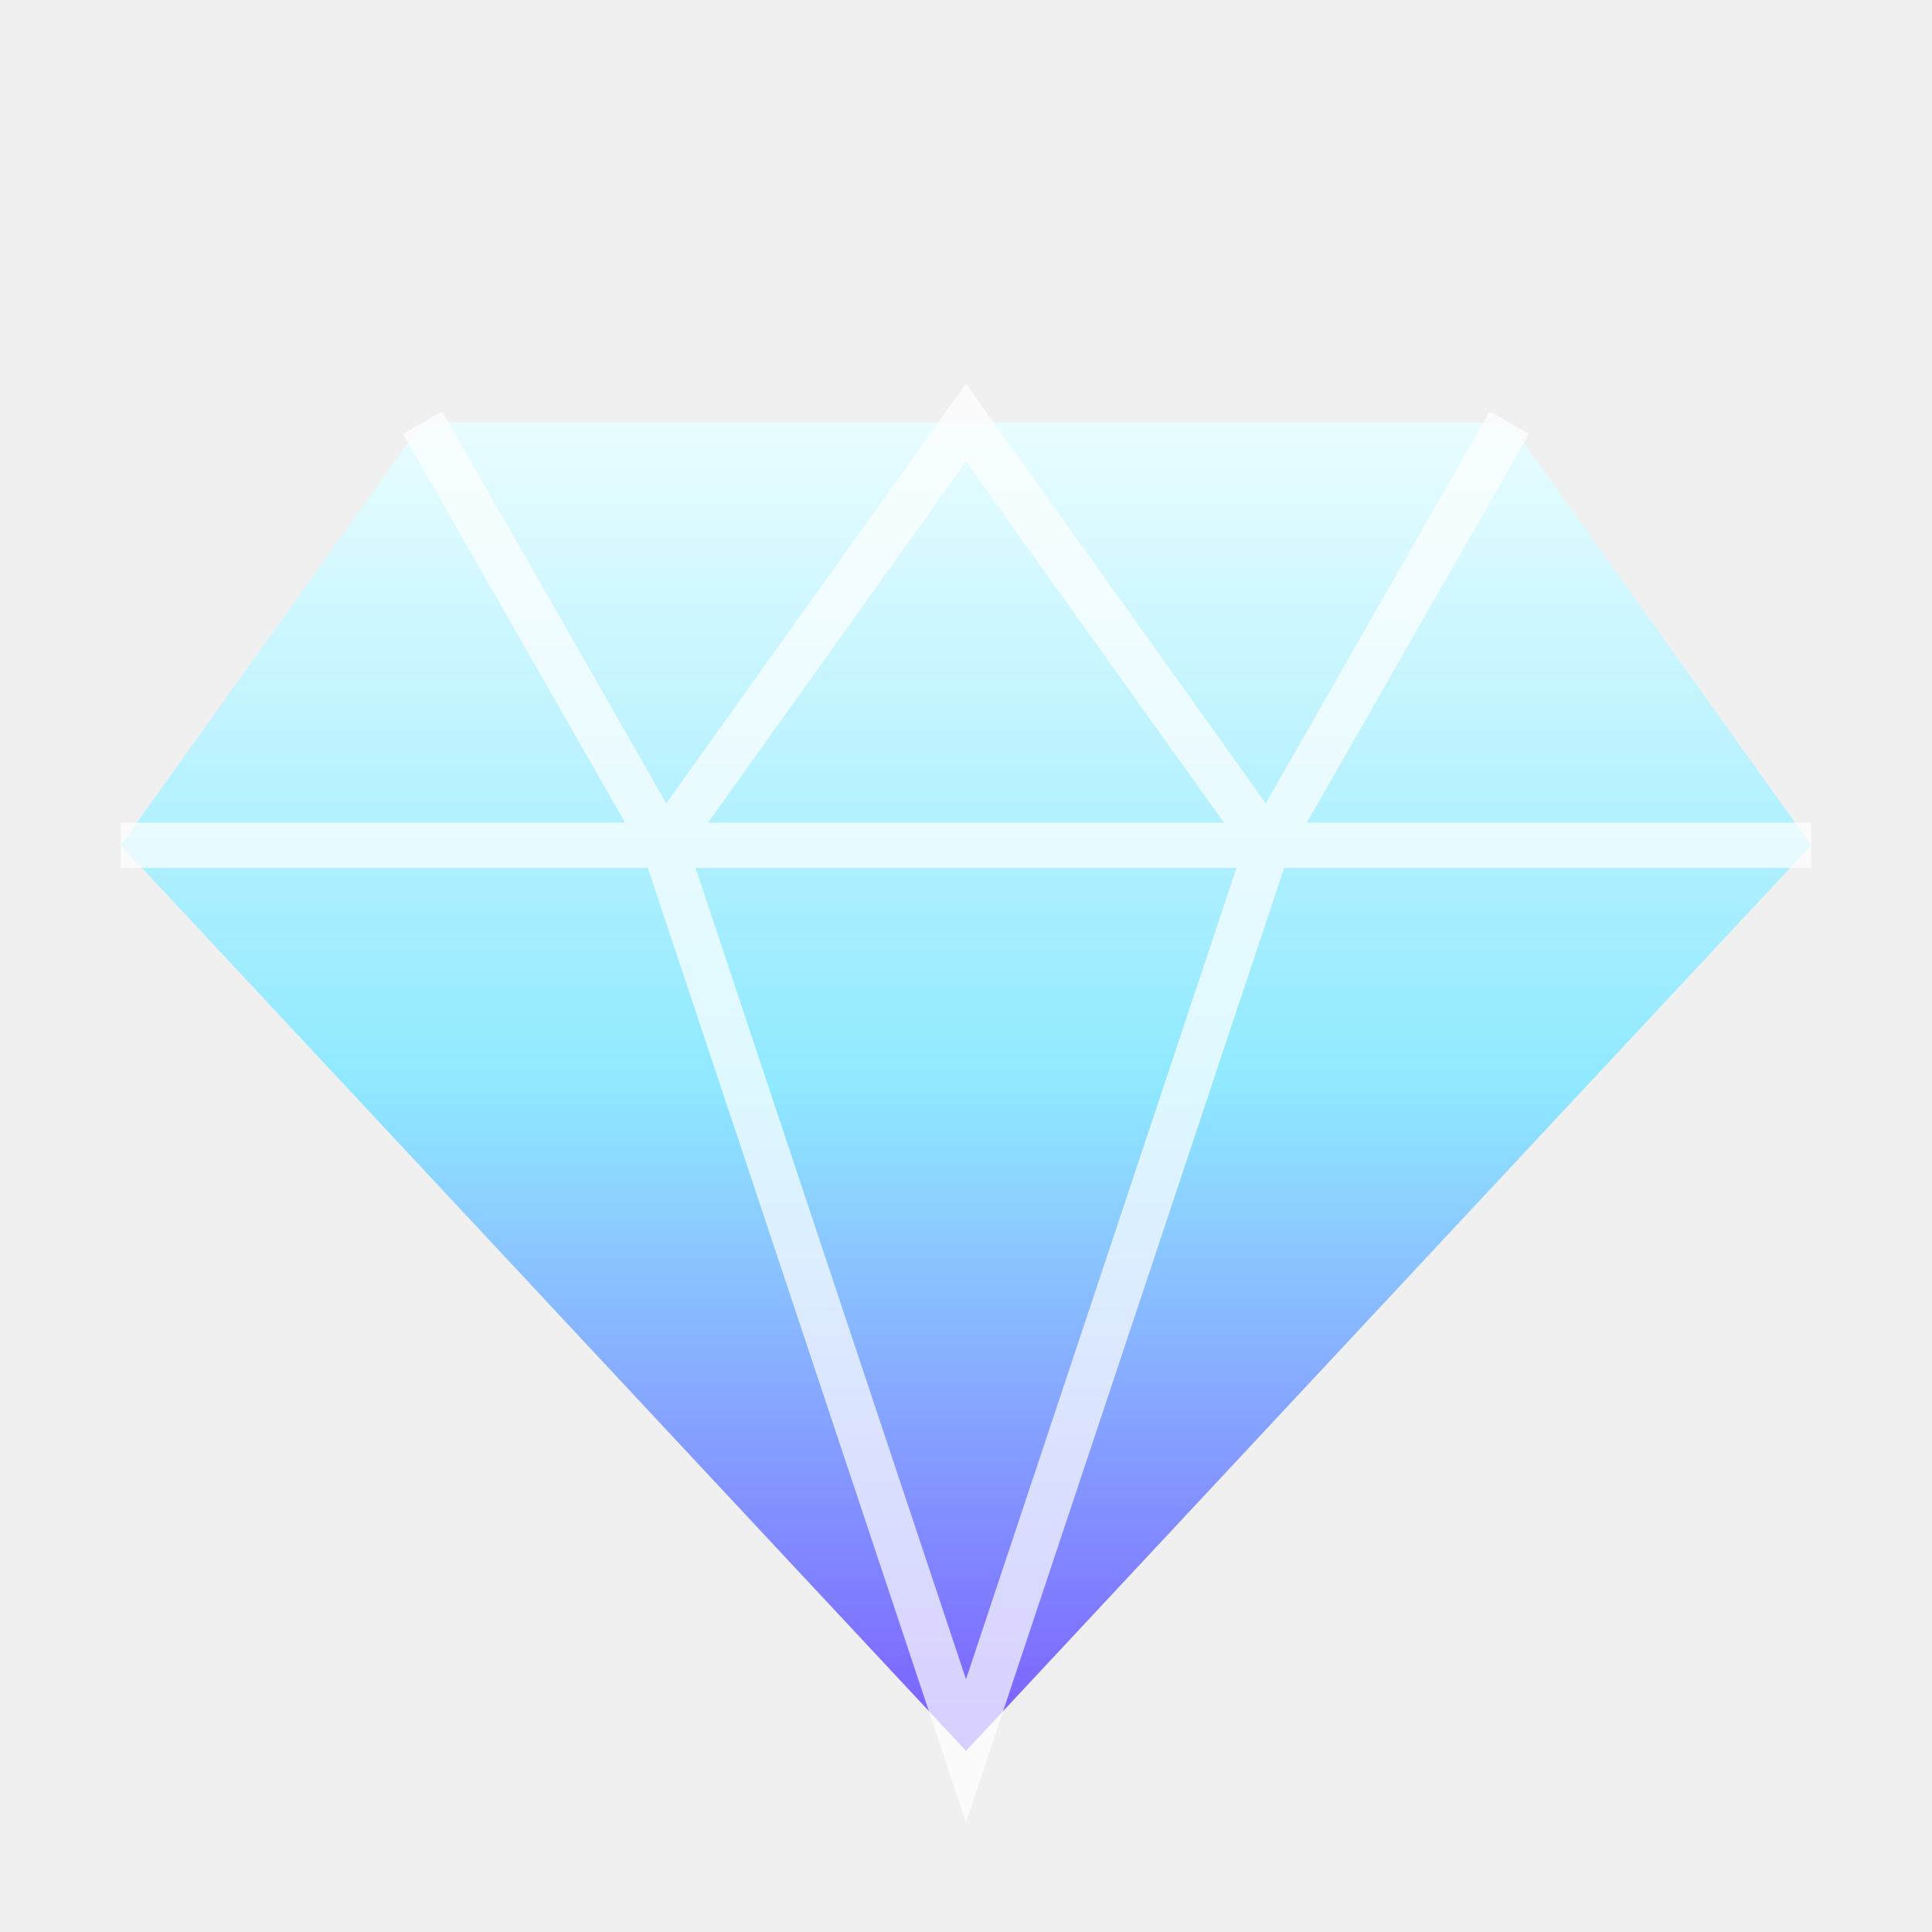
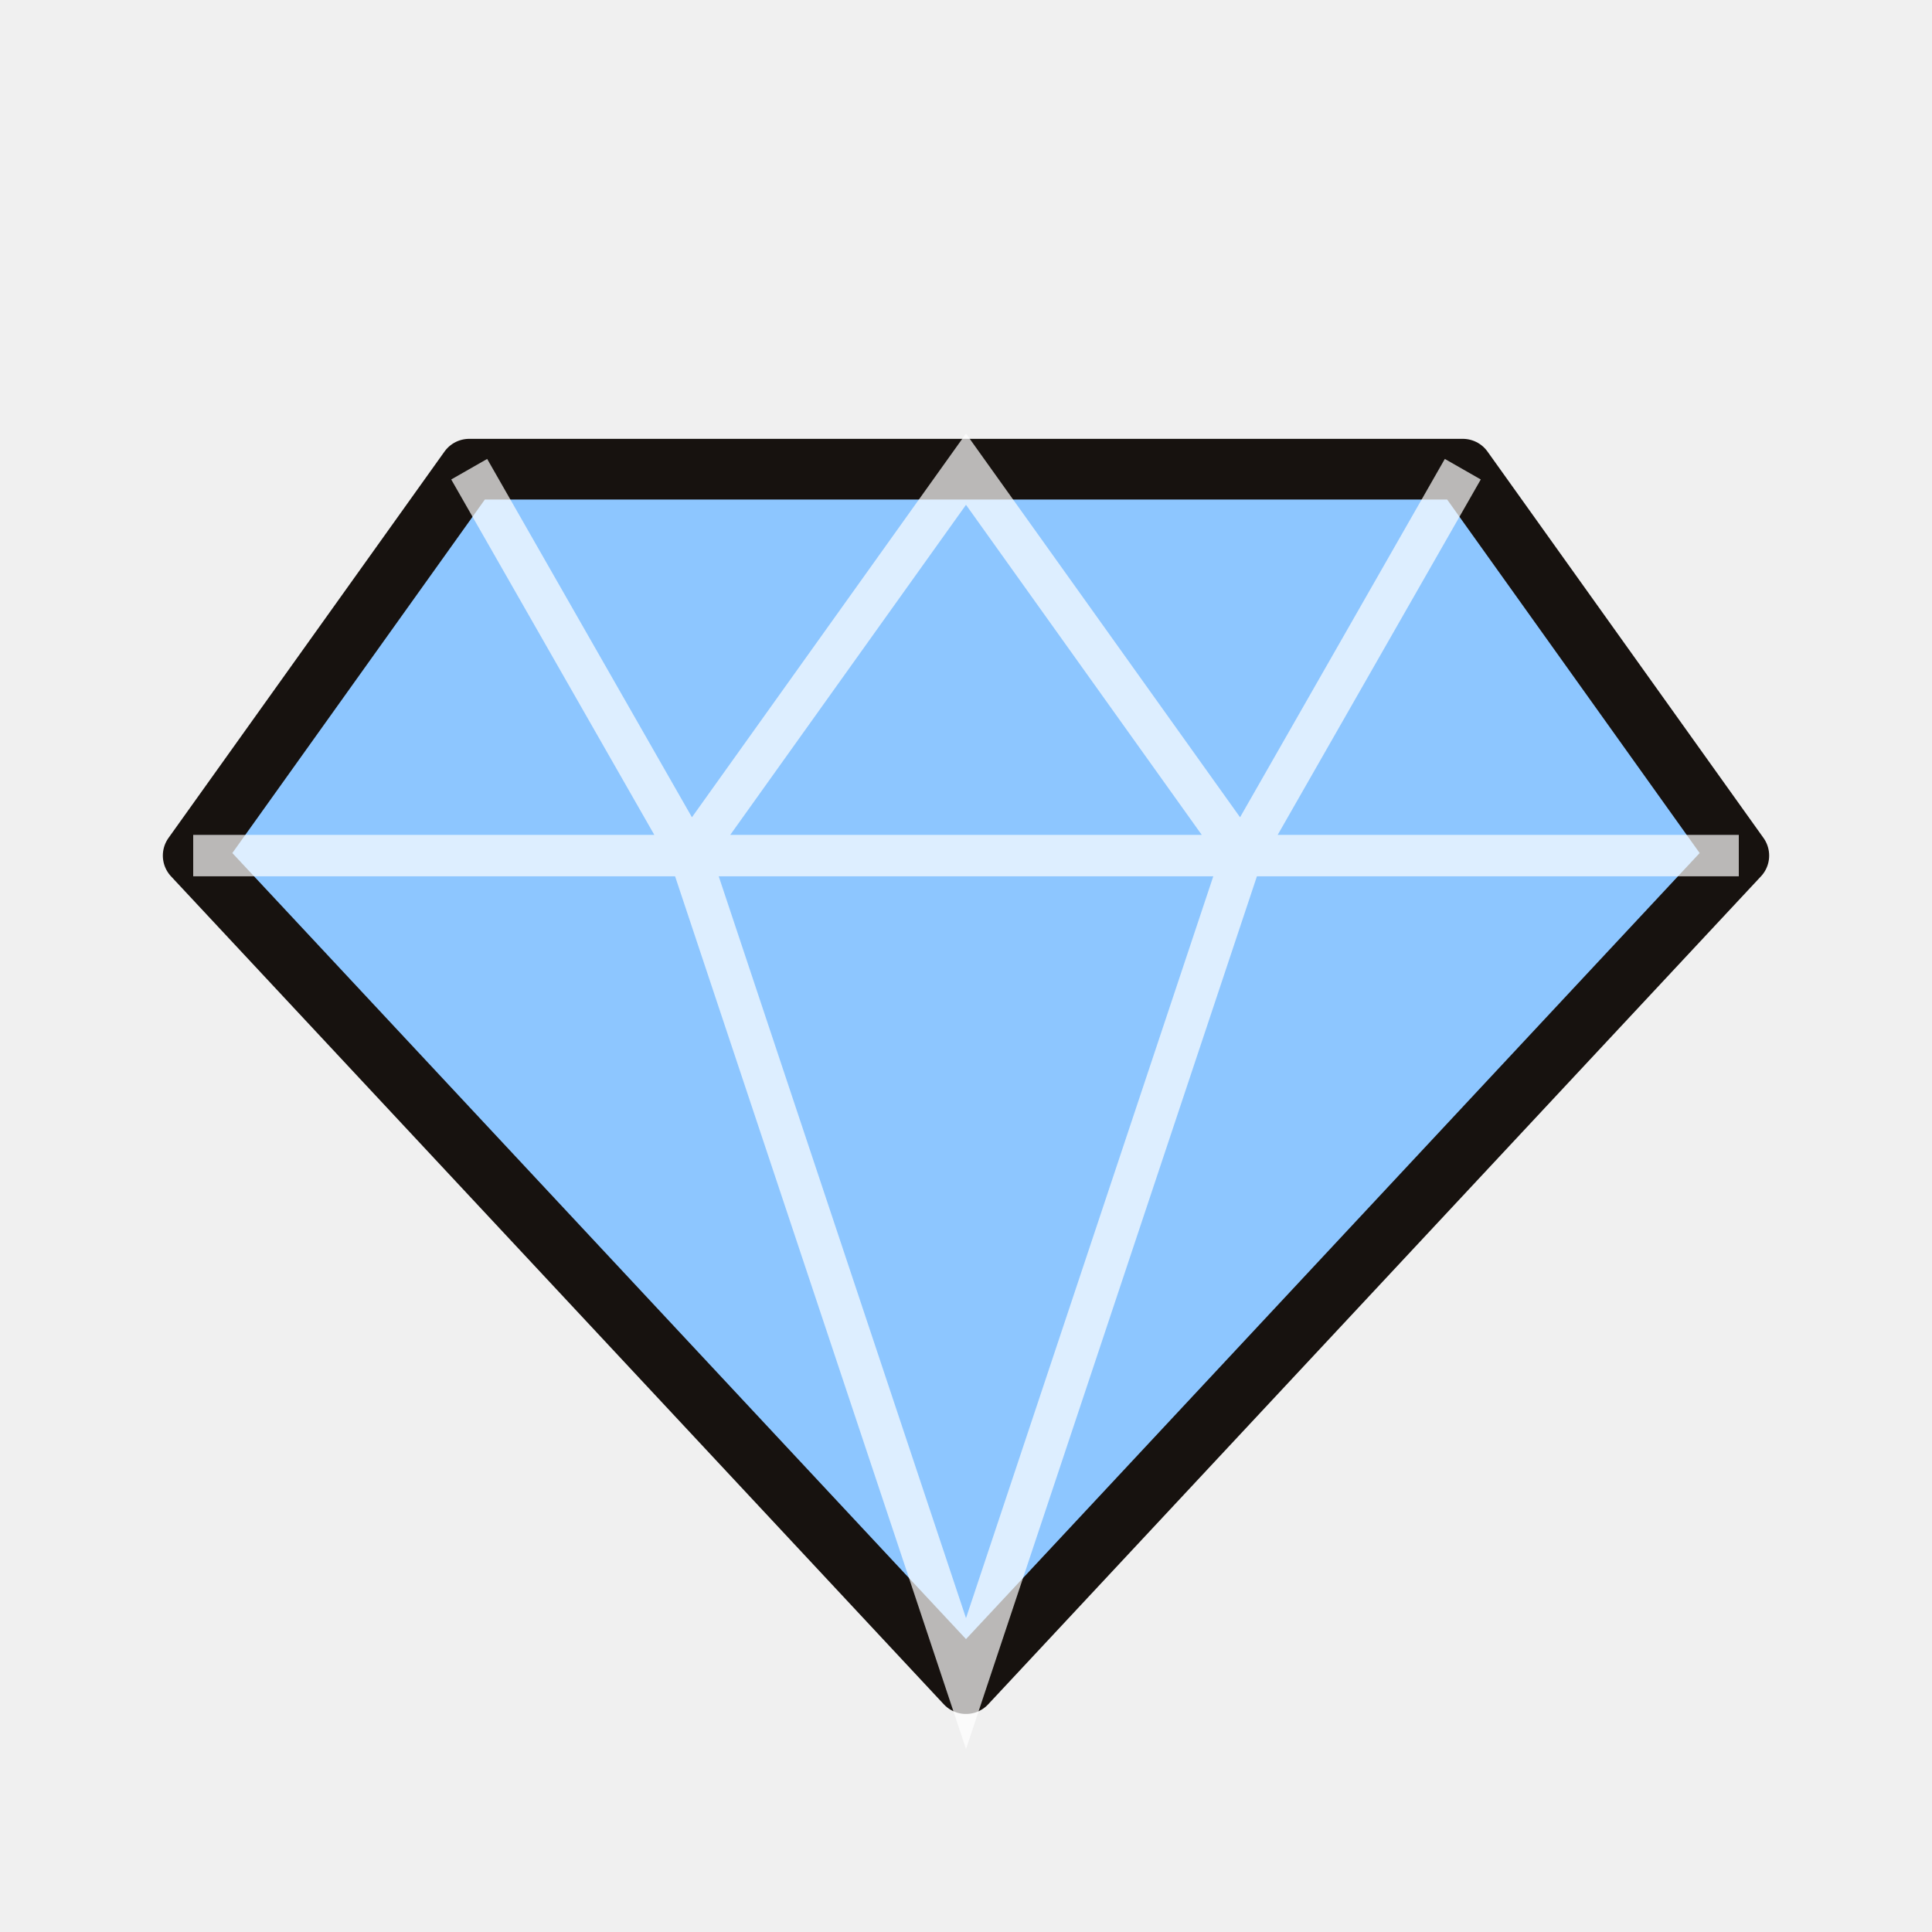
- <svg xmlns="http://www.w3.org/2000/svg" viewBox="0 0 64 64">
-   <defs>
-     <linearGradient id="di_g" x1="0" y1="0" x2="0" y2="1">
-       <stop offset="0" stop-color="#E9FDFF" />
-       <stop offset="0.5" stop-color="#8FE9FF" />
-       <stop offset="1" stop-color="#7B5CFF" />
-     </linearGradient>
-   </defs>
-   <path d="M14 14h36l10 14-28 30L4 28z" fill="url(#di_g)" />
+ <svg xmlns="http://www.w3.org/2000/svg" viewBox="-3 -3 70 70">
+   <path d="M14 14h36l10 14-28 30L4 28z" fill="#8DC6FF" stroke="#17120F" stroke-width="2.2" stroke-linejoin="round" />
  <path d="M4 28h56M14 14l8 14 10-14 10 14 8-14M22 28l10 30 10-30" stroke="#fff" stroke-width="1.5" fill="none" opacity=".7" />
</svg>
